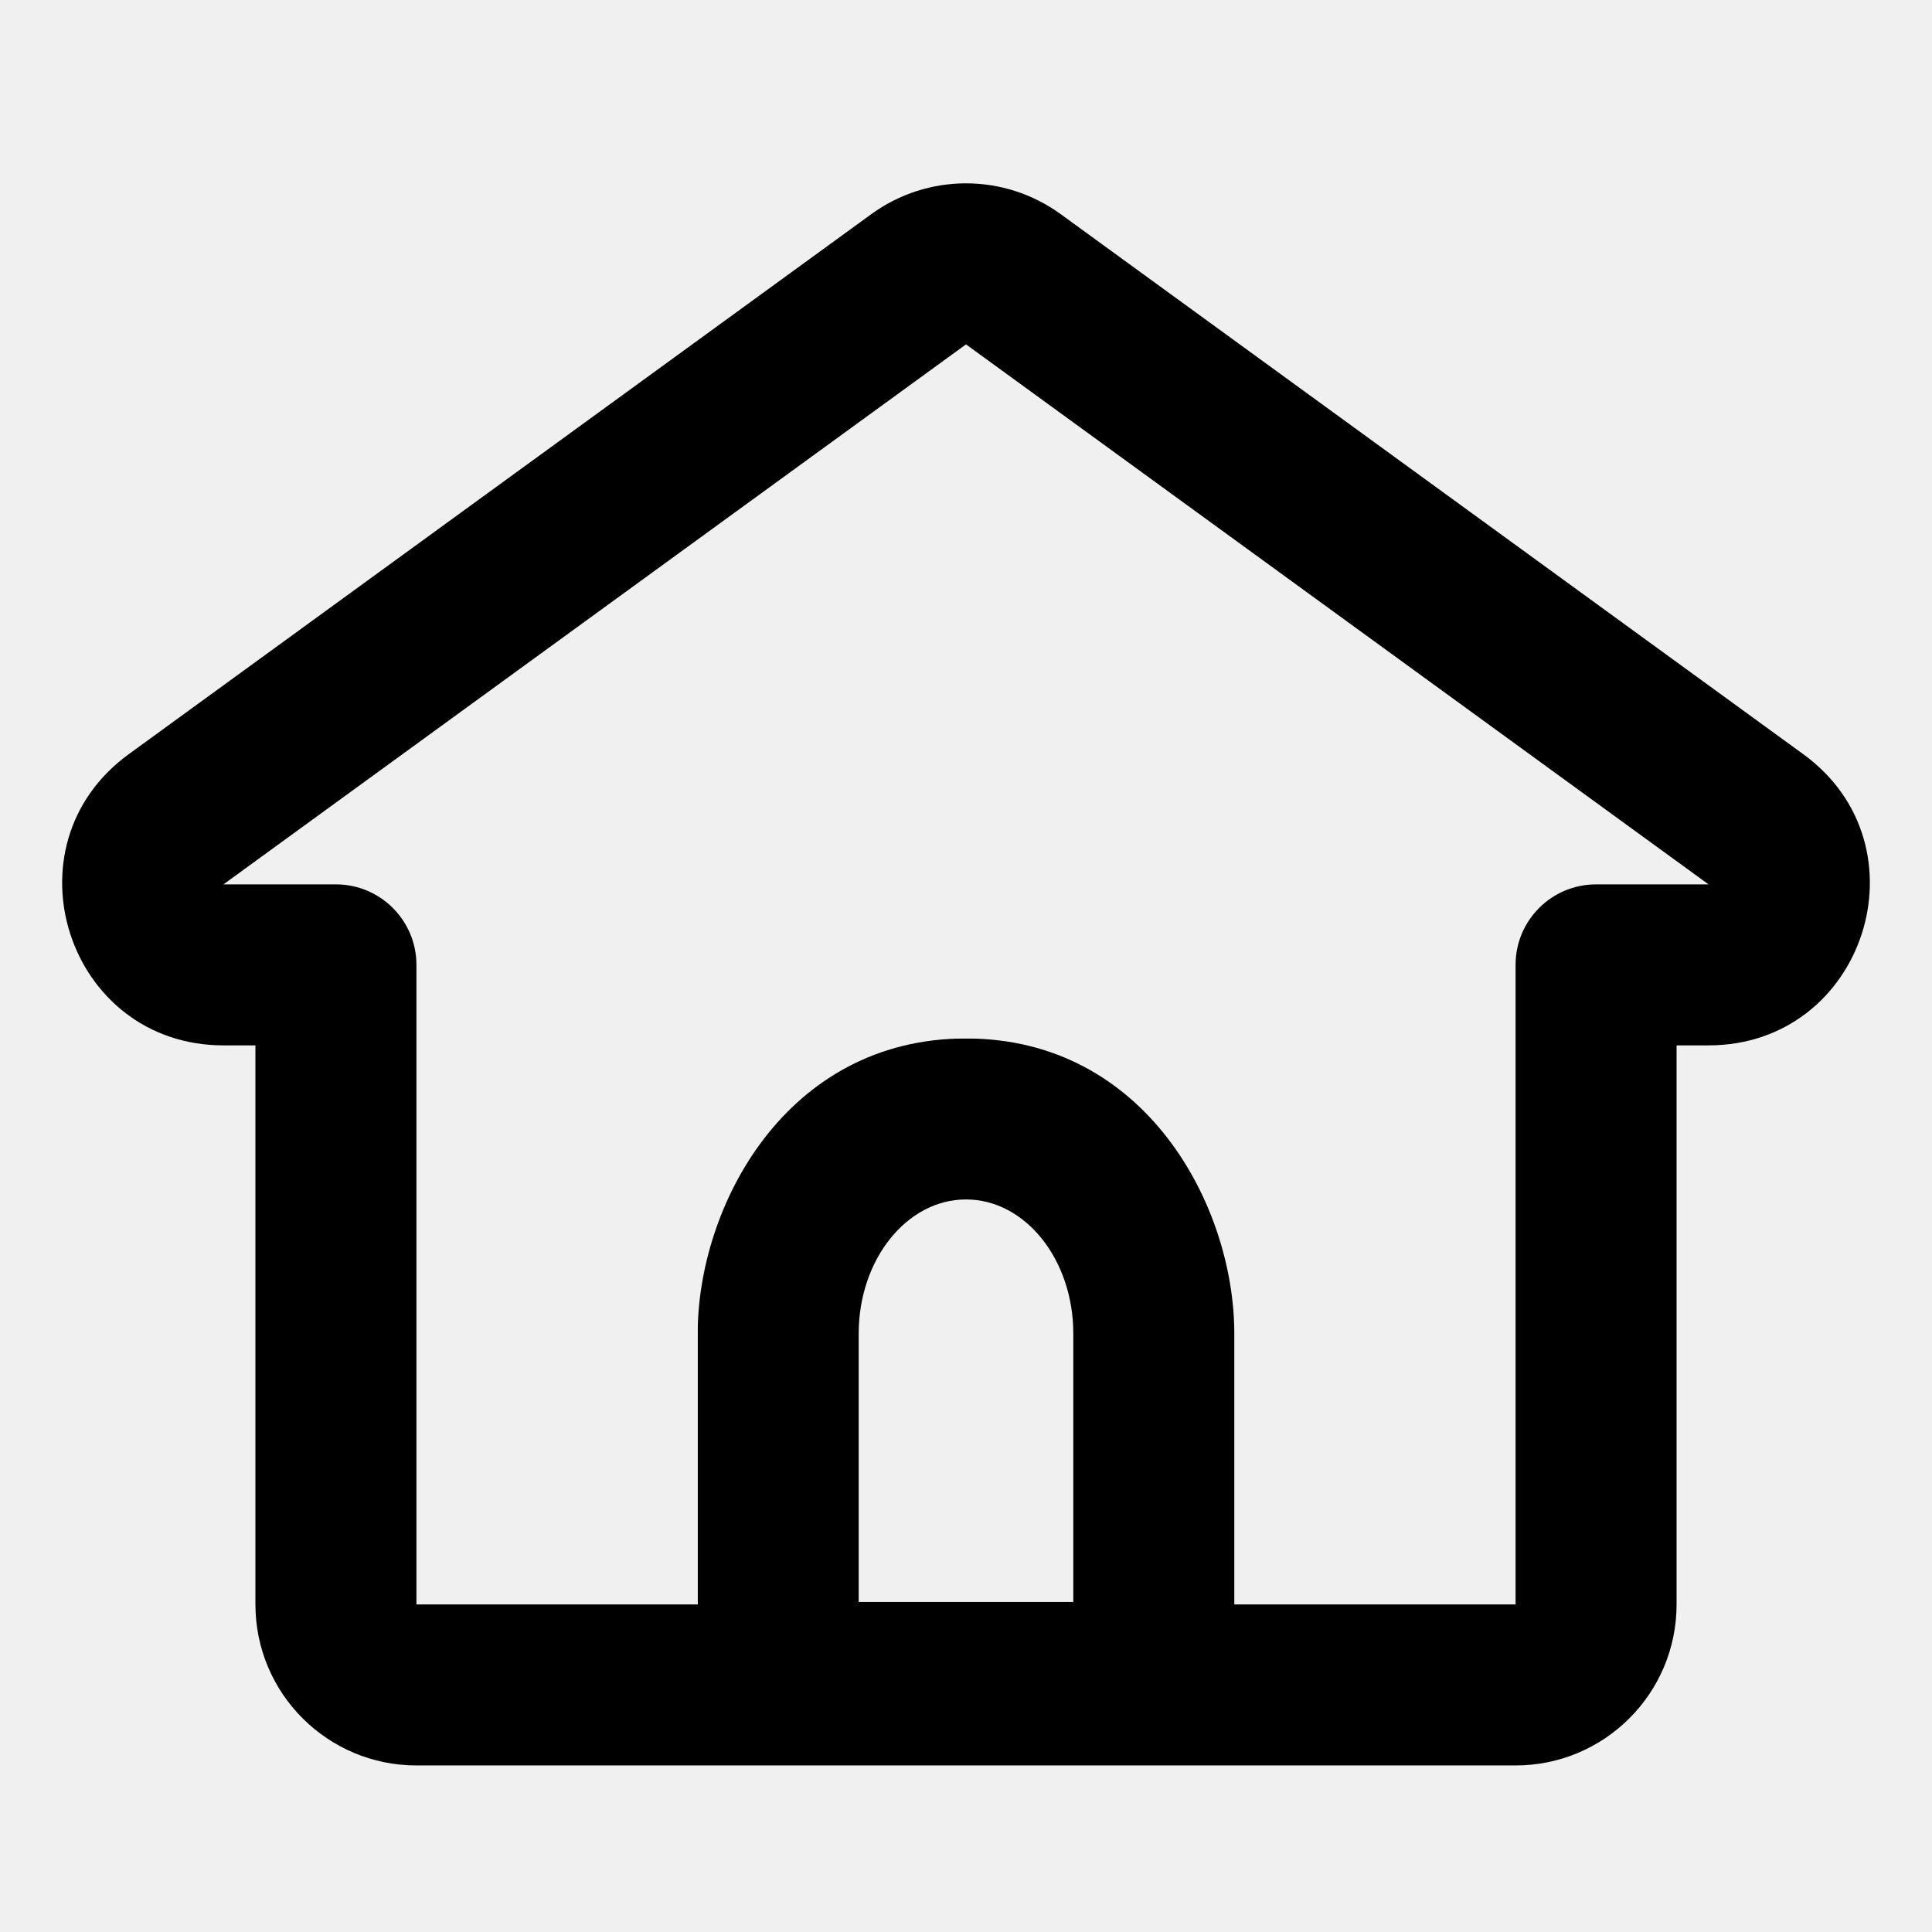
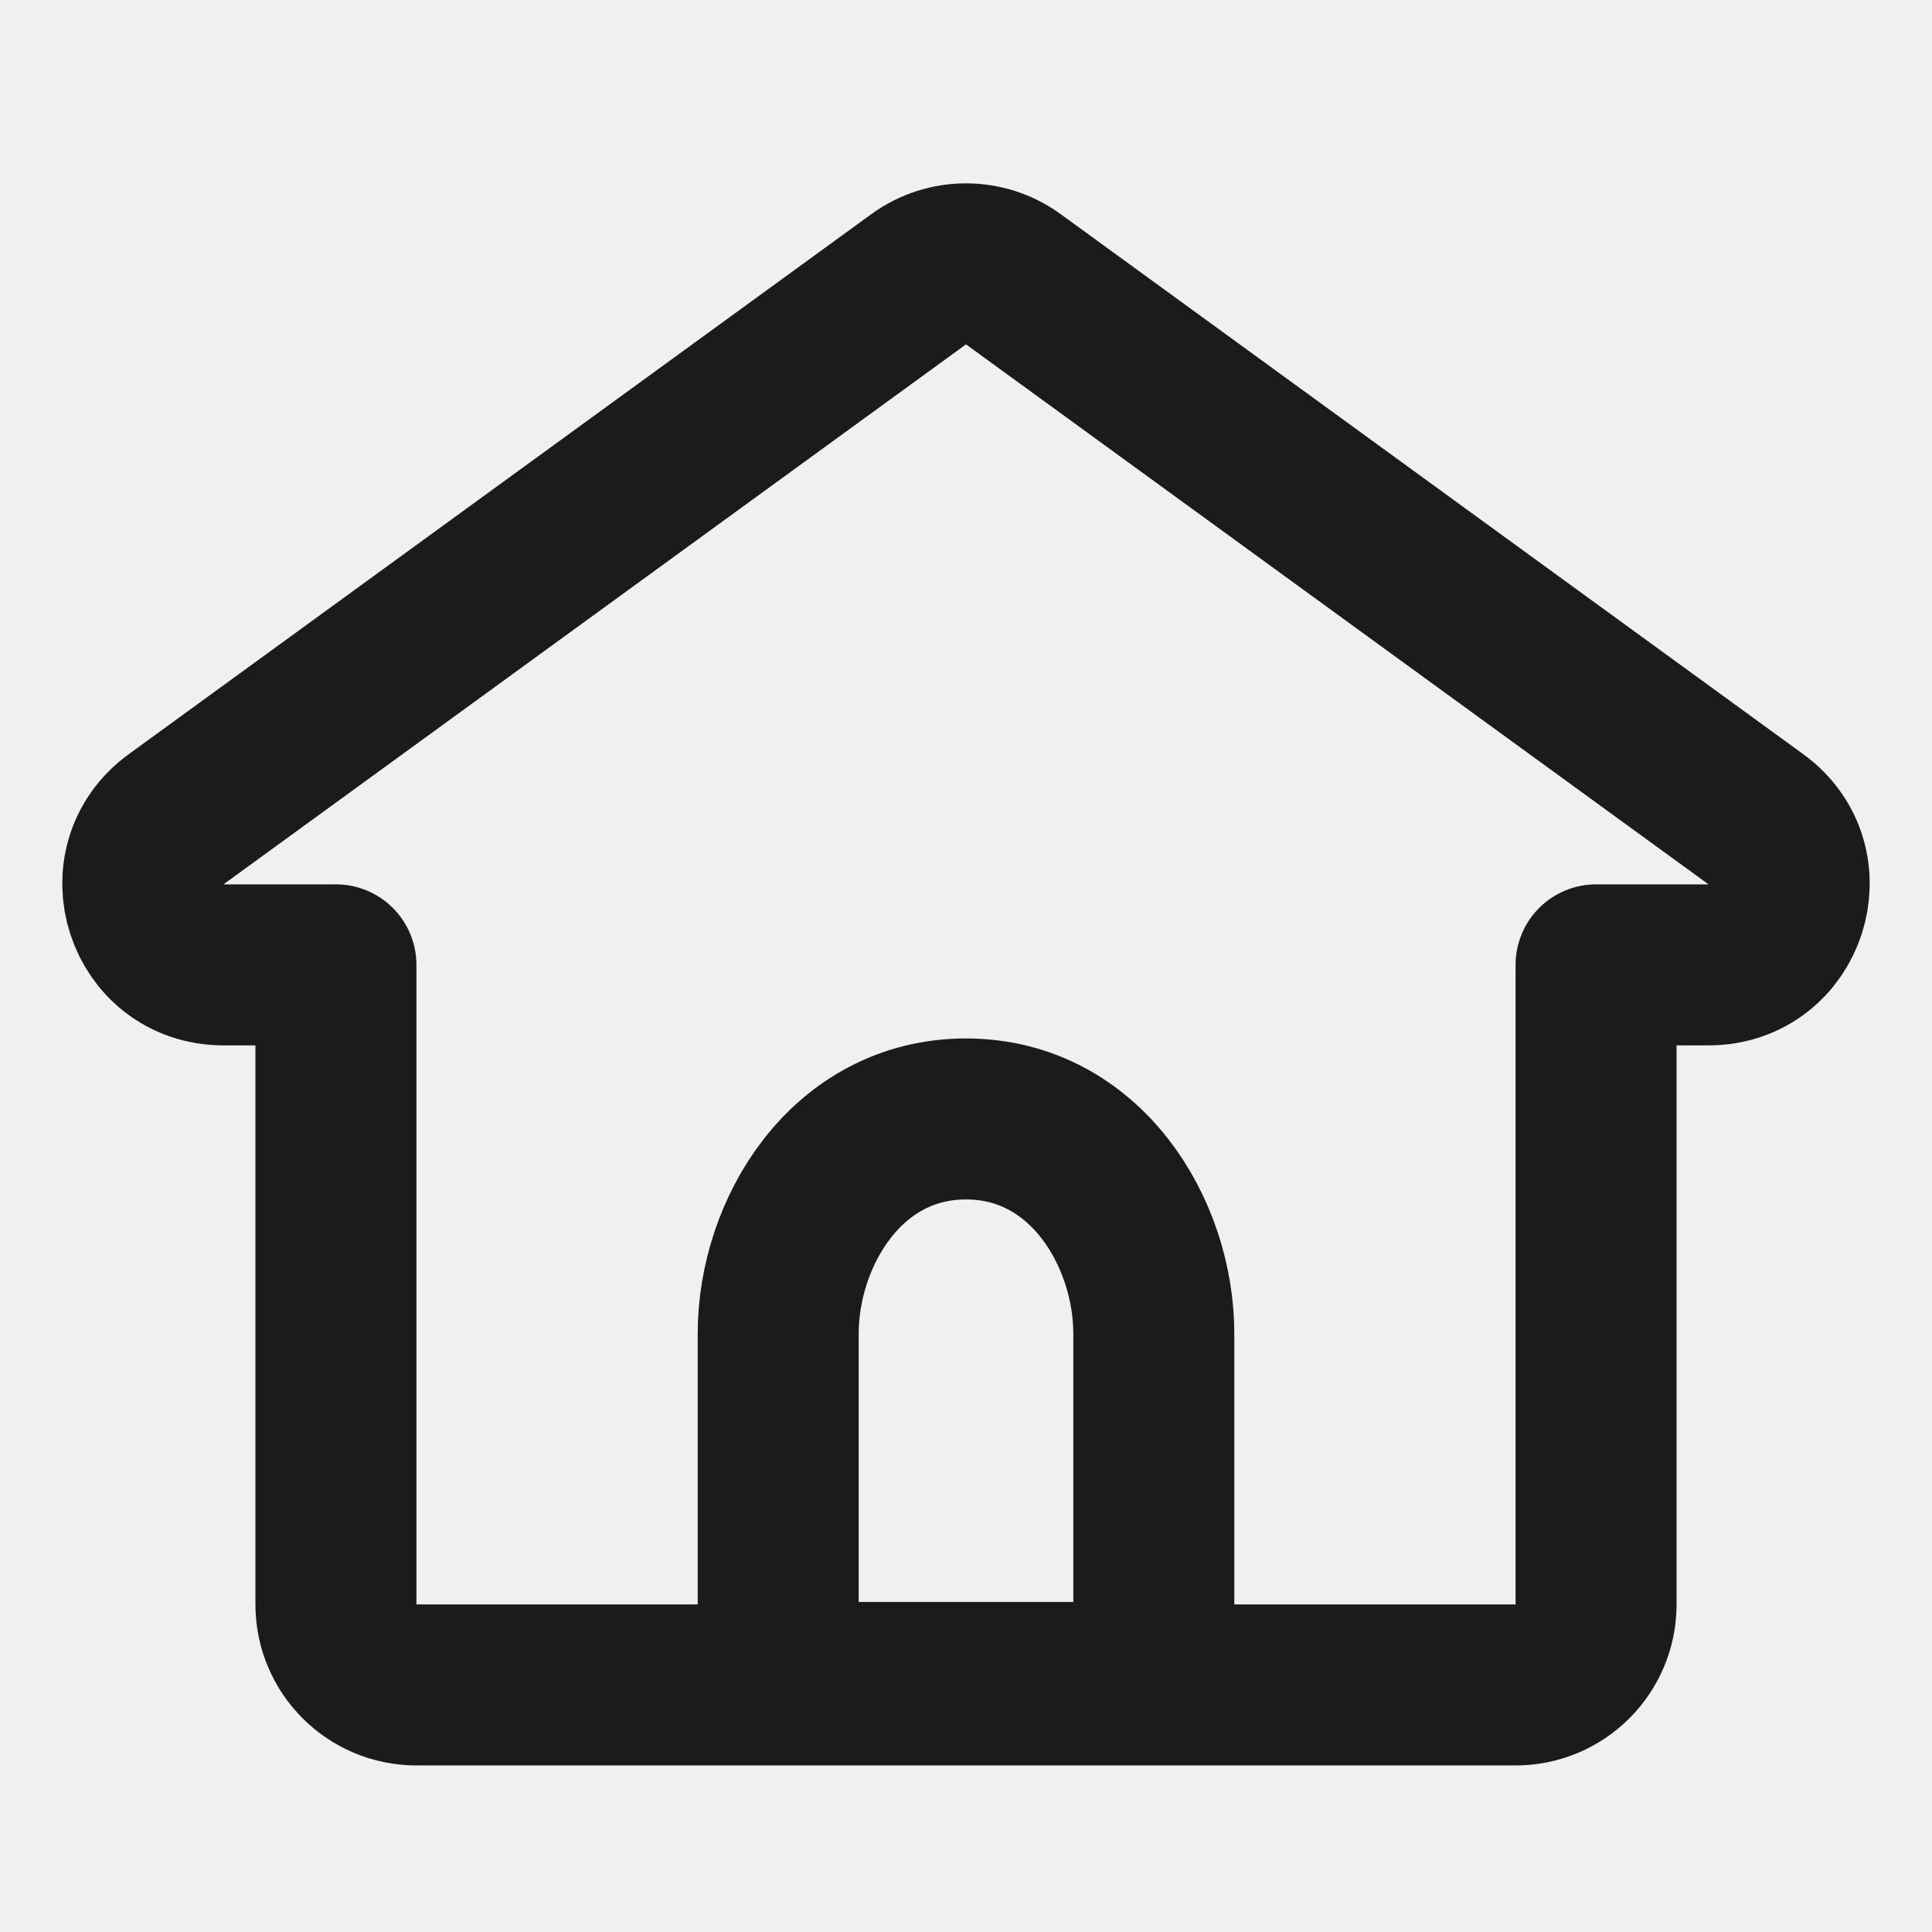
<svg xmlns="http://www.w3.org/2000/svg" width="24" height="24" viewBox="0 0 24 24" fill="none">
-   <path d="M2.188 10.177L2.776 10.986H2.776L2.188 10.177ZM11.412 3.469L10.824 2.66L10.824 2.66L11.412 3.469ZM4.173 11.986H5.173C5.173 11.434 4.725 10.986 4.173 10.986V11.986ZM19.827 11.986V10.986C19.274 10.986 18.827 11.434 18.827 11.986H19.827ZM21.812 10.177L21.224 10.986L21.812 10.177ZM12.588 3.469L12 4.278V4.278L12.588 3.469ZM2.776 10.986L12 4.278L10.824 2.66L1.599 9.369L2.776 10.986ZM2.776 10.986L2.776 10.986L1.599 9.369C0.033 10.508 0.839 12.986 2.776 12.986V10.986ZM4.173 10.986H2.776V12.986H4.173V10.986ZM3.173 11.986V19.931H5.173V11.986H3.173ZM3.173 19.931C3.173 21.036 4.069 21.931 5.173 21.931V19.931H3.173ZM5.173 21.931H18.827V19.931H5.173V21.931ZM18.827 21.931C19.931 21.931 20.827 21.036 20.827 19.931H18.827V21.931ZM20.827 19.931V11.986H18.827V19.931H20.827ZM21.224 10.986H19.827V12.986H21.224V10.986ZM21.224 10.986H21.224V12.986C23.161 12.986 23.967 10.508 22.401 9.369L21.224 10.986ZM12 4.278L21.224 10.986L22.401 9.369L13.176 2.66L12 4.278ZM12 4.278V4.278L13.176 2.66C12.475 2.15 11.525 2.15 10.824 2.66L12 4.278Z" fill="black" />
-   <mask id="path-2-outside-1_1735_6542" maskUnits="userSpaceOnUse" x="8.667" y="12.9" width="7" height="9" fill="black">
-     <rect fill="white" x="8.667" y="12.9" width="7" height="9" />
-     <path fill-rule="evenodd" clip-rule="evenodd" d="M13.333 16.567C13.333 16.567 13.333 16.567 13.333 16.567C13.333 15.646 12.736 14.9 12 14.9C11.264 14.9 10.667 15.646 10.667 16.567C10.667 16.567 10.667 16.567 10.667 16.567V19.9H13.333V16.567Z" />
-   </mask>
-   <path d="M10.667 19.9H8.667V21.9H10.667V19.9ZM13.333 19.9V21.9H15.333V19.9H13.333ZM11.333 16.567V16.567V16.567C11.333 16.567 11.333 16.567 11.333 16.567C11.333 16.567 11.333 16.567 11.333 16.567C11.333 16.567 11.333 16.567 11.333 16.567V16.567C11.333 16.567 11.333 16.567 11.333 16.567C11.333 16.567 11.333 16.567 11.333 16.567C11.333 16.567 11.333 16.567 11.333 16.567C11.333 16.567 11.333 16.567 11.333 16.567C11.333 16.567 11.333 16.567 11.333 16.567C11.333 16.567 11.333 16.567 11.333 16.567C11.333 16.567 11.333 16.567 11.333 16.567C11.333 16.567 11.333 16.567 11.333 16.567C11.333 16.567 11.333 16.567 11.333 16.567C11.333 16.567 11.333 16.567 11.333 16.567C11.333 16.567 11.333 16.567 11.333 16.567C11.333 16.567 11.333 16.567 11.333 16.567C11.333 16.567 11.333 16.567 11.333 16.567C11.333 16.567 11.333 16.567 11.333 16.567V16.567C11.333 16.567 11.333 16.567 11.333 16.567C11.333 16.567 11.333 16.567 11.333 16.567C11.333 16.567 11.333 16.567 11.333 16.567V16.567V16.567H15.333V16.567V16.567C15.333 16.567 15.333 16.567 15.333 16.567C15.333 16.567 15.333 16.567 15.333 16.567C15.333 16.567 15.333 16.567 15.333 16.567V16.567C15.333 16.567 15.333 16.567 15.333 16.567C15.333 16.567 15.333 16.567 15.333 16.567C15.333 16.567 15.333 16.567 15.333 16.567C15.333 16.567 15.333 16.567 15.333 16.567C15.333 16.567 15.333 16.567 15.333 16.567C15.333 16.567 15.333 16.567 15.333 16.567C15.333 16.567 15.333 16.567 15.333 16.567C15.333 16.567 15.333 16.567 15.333 16.567C15.333 16.567 15.333 16.567 15.333 16.567C15.333 16.567 15.333 16.567 15.333 16.567C15.333 16.567 15.333 16.567 15.333 16.567C15.333 16.567 15.333 16.567 15.333 16.567C15.333 16.567 15.333 16.567 15.333 16.567C15.333 16.567 15.333 16.567 15.333 16.567V16.567C15.333 16.567 15.333 16.567 15.333 16.567C15.333 16.567 15.333 16.567 15.333 16.567C15.333 16.567 15.333 16.567 15.333 16.567V16.567V16.567H11.333ZM12 16.9C11.652 16.9 11.446 16.718 11.381 16.637C11.319 16.56 11.333 16.529 11.333 16.567H15.333C15.333 14.981 14.234 12.9 12 12.9V16.9ZM12.667 16.567C12.667 16.529 12.681 16.56 12.619 16.637C12.554 16.718 12.348 16.9 12 16.9V12.9C9.766 12.9 8.667 14.981 8.667 16.567H12.667ZM12.667 16.567V16.567V16.567C12.667 16.567 12.667 16.567 12.667 16.567C12.667 16.567 12.667 16.567 12.667 16.567C12.667 16.567 12.667 16.567 12.667 16.567V16.567C12.667 16.567 12.667 16.567 12.667 16.567C12.667 16.567 12.667 16.567 12.667 16.567C12.667 16.567 12.667 16.567 12.667 16.567C12.667 16.567 12.667 16.567 12.667 16.567C12.667 16.567 12.667 16.567 12.667 16.567C12.667 16.567 12.667 16.567 12.667 16.567C12.667 16.567 12.667 16.567 12.667 16.567C12.667 16.567 12.667 16.567 12.667 16.567C12.667 16.567 12.667 16.567 12.667 16.567C12.667 16.567 12.667 16.567 12.667 16.567C12.667 16.567 12.667 16.567 12.667 16.567C12.667 16.567 12.667 16.567 12.667 16.567C12.667 16.567 12.667 16.567 12.667 16.567C12.667 16.567 12.667 16.567 12.667 16.567V16.567C12.667 16.567 12.667 16.567 12.667 16.567C12.667 16.567 12.667 16.567 12.667 16.567C12.667 16.567 12.667 16.567 12.667 16.567V16.567V16.567H8.667V16.567V16.567C8.667 16.567 8.667 16.567 8.667 16.567C8.667 16.567 8.667 16.567 8.667 16.567C8.667 16.567 8.667 16.567 8.667 16.567V16.567C8.667 16.567 8.667 16.567 8.667 16.567C8.667 16.567 8.667 16.567 8.667 16.567C8.667 16.567 8.667 16.567 8.667 16.567C8.667 16.567 8.667 16.567 8.667 16.567C8.667 16.567 8.667 16.567 8.667 16.567C8.667 16.567 8.667 16.567 8.667 16.567C8.667 16.567 8.667 16.567 8.667 16.567C8.667 16.567 8.667 16.567 8.667 16.567C8.667 16.567 8.667 16.567 8.667 16.567C8.667 16.567 8.667 16.567 8.667 16.567C8.667 16.567 8.667 16.567 8.667 16.567C8.667 16.567 8.667 16.567 8.667 16.567C8.667 16.567 8.667 16.567 8.667 16.567C8.667 16.567 8.667 16.567 8.667 16.567V16.567C8.667 16.567 8.667 16.567 8.667 16.567C8.667 16.567 8.667 16.567 8.667 16.567C8.667 16.567 8.667 16.567 8.667 16.567V16.567V16.567H12.667ZM12.667 19.9V16.567H8.667V19.9H12.667ZM13.333 17.9H10.667V21.9H13.333V17.9ZM11.333 16.567V19.9H15.333V16.567H11.333Z" fill="black" mask="url(#path-2-outside-1_1735_6542)" />
+   <path fill-rule="evenodd" clip-rule="evenodd" d="M11.412 3.469L2.188 10.177C1.404 10.747 1.807 11.986 2.776 11.986H4.173V19.931C4.173 20.483 4.621 20.931 5.173 20.931H18.827C19.379 20.931 19.827 20.483 19.827 19.931V11.986H21.224C22.193 11.986 22.596 10.747 21.812 10.177L12.588 3.469C12.238 3.214 11.762 3.214 11.412 3.469Z" stroke="#1B1B1B" stroke-width="2" stroke-linejoin="round" />
+   <path d="M9.667 19.9V20.9H10.667H13.333H14.333V19.9V16.567V16.567C14.333 15.314 13.485 13.9 12 13.9C10.515 13.9 9.667 15.314 9.667 16.567V16.567V16.567V16.567V19.9Z" stroke="#1B1B1B" stroke-width="2" />
</svg>
